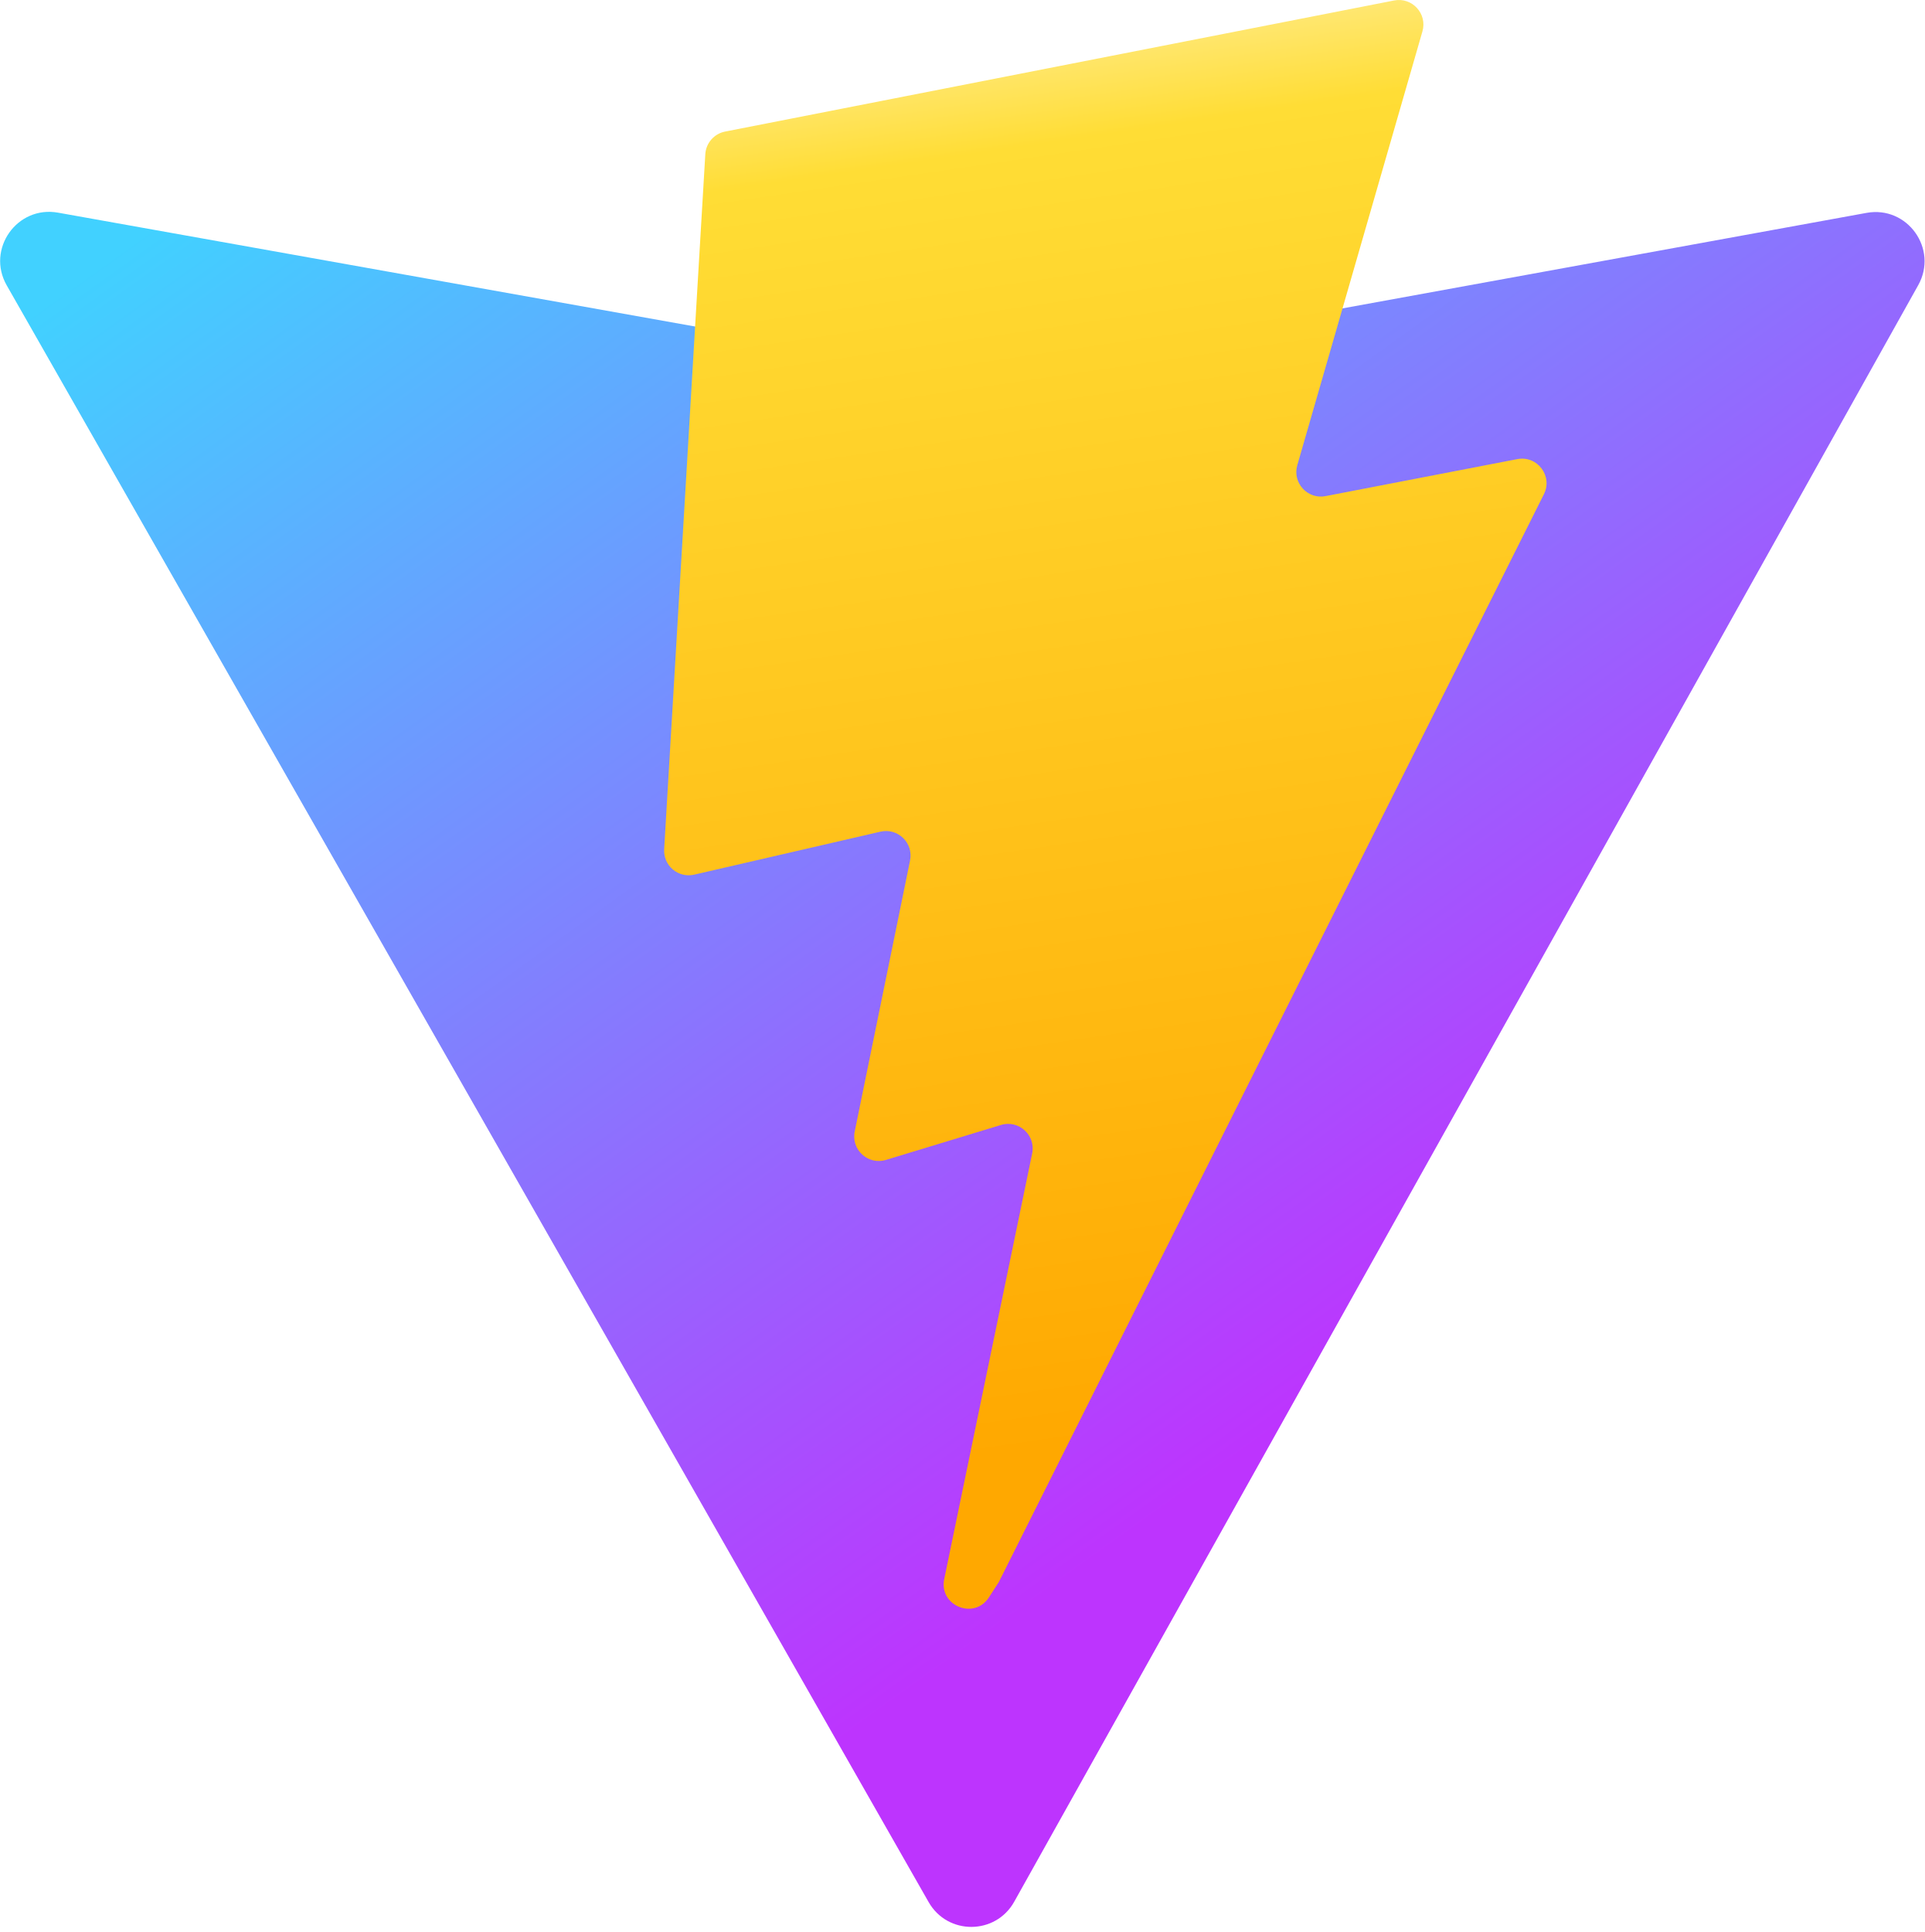
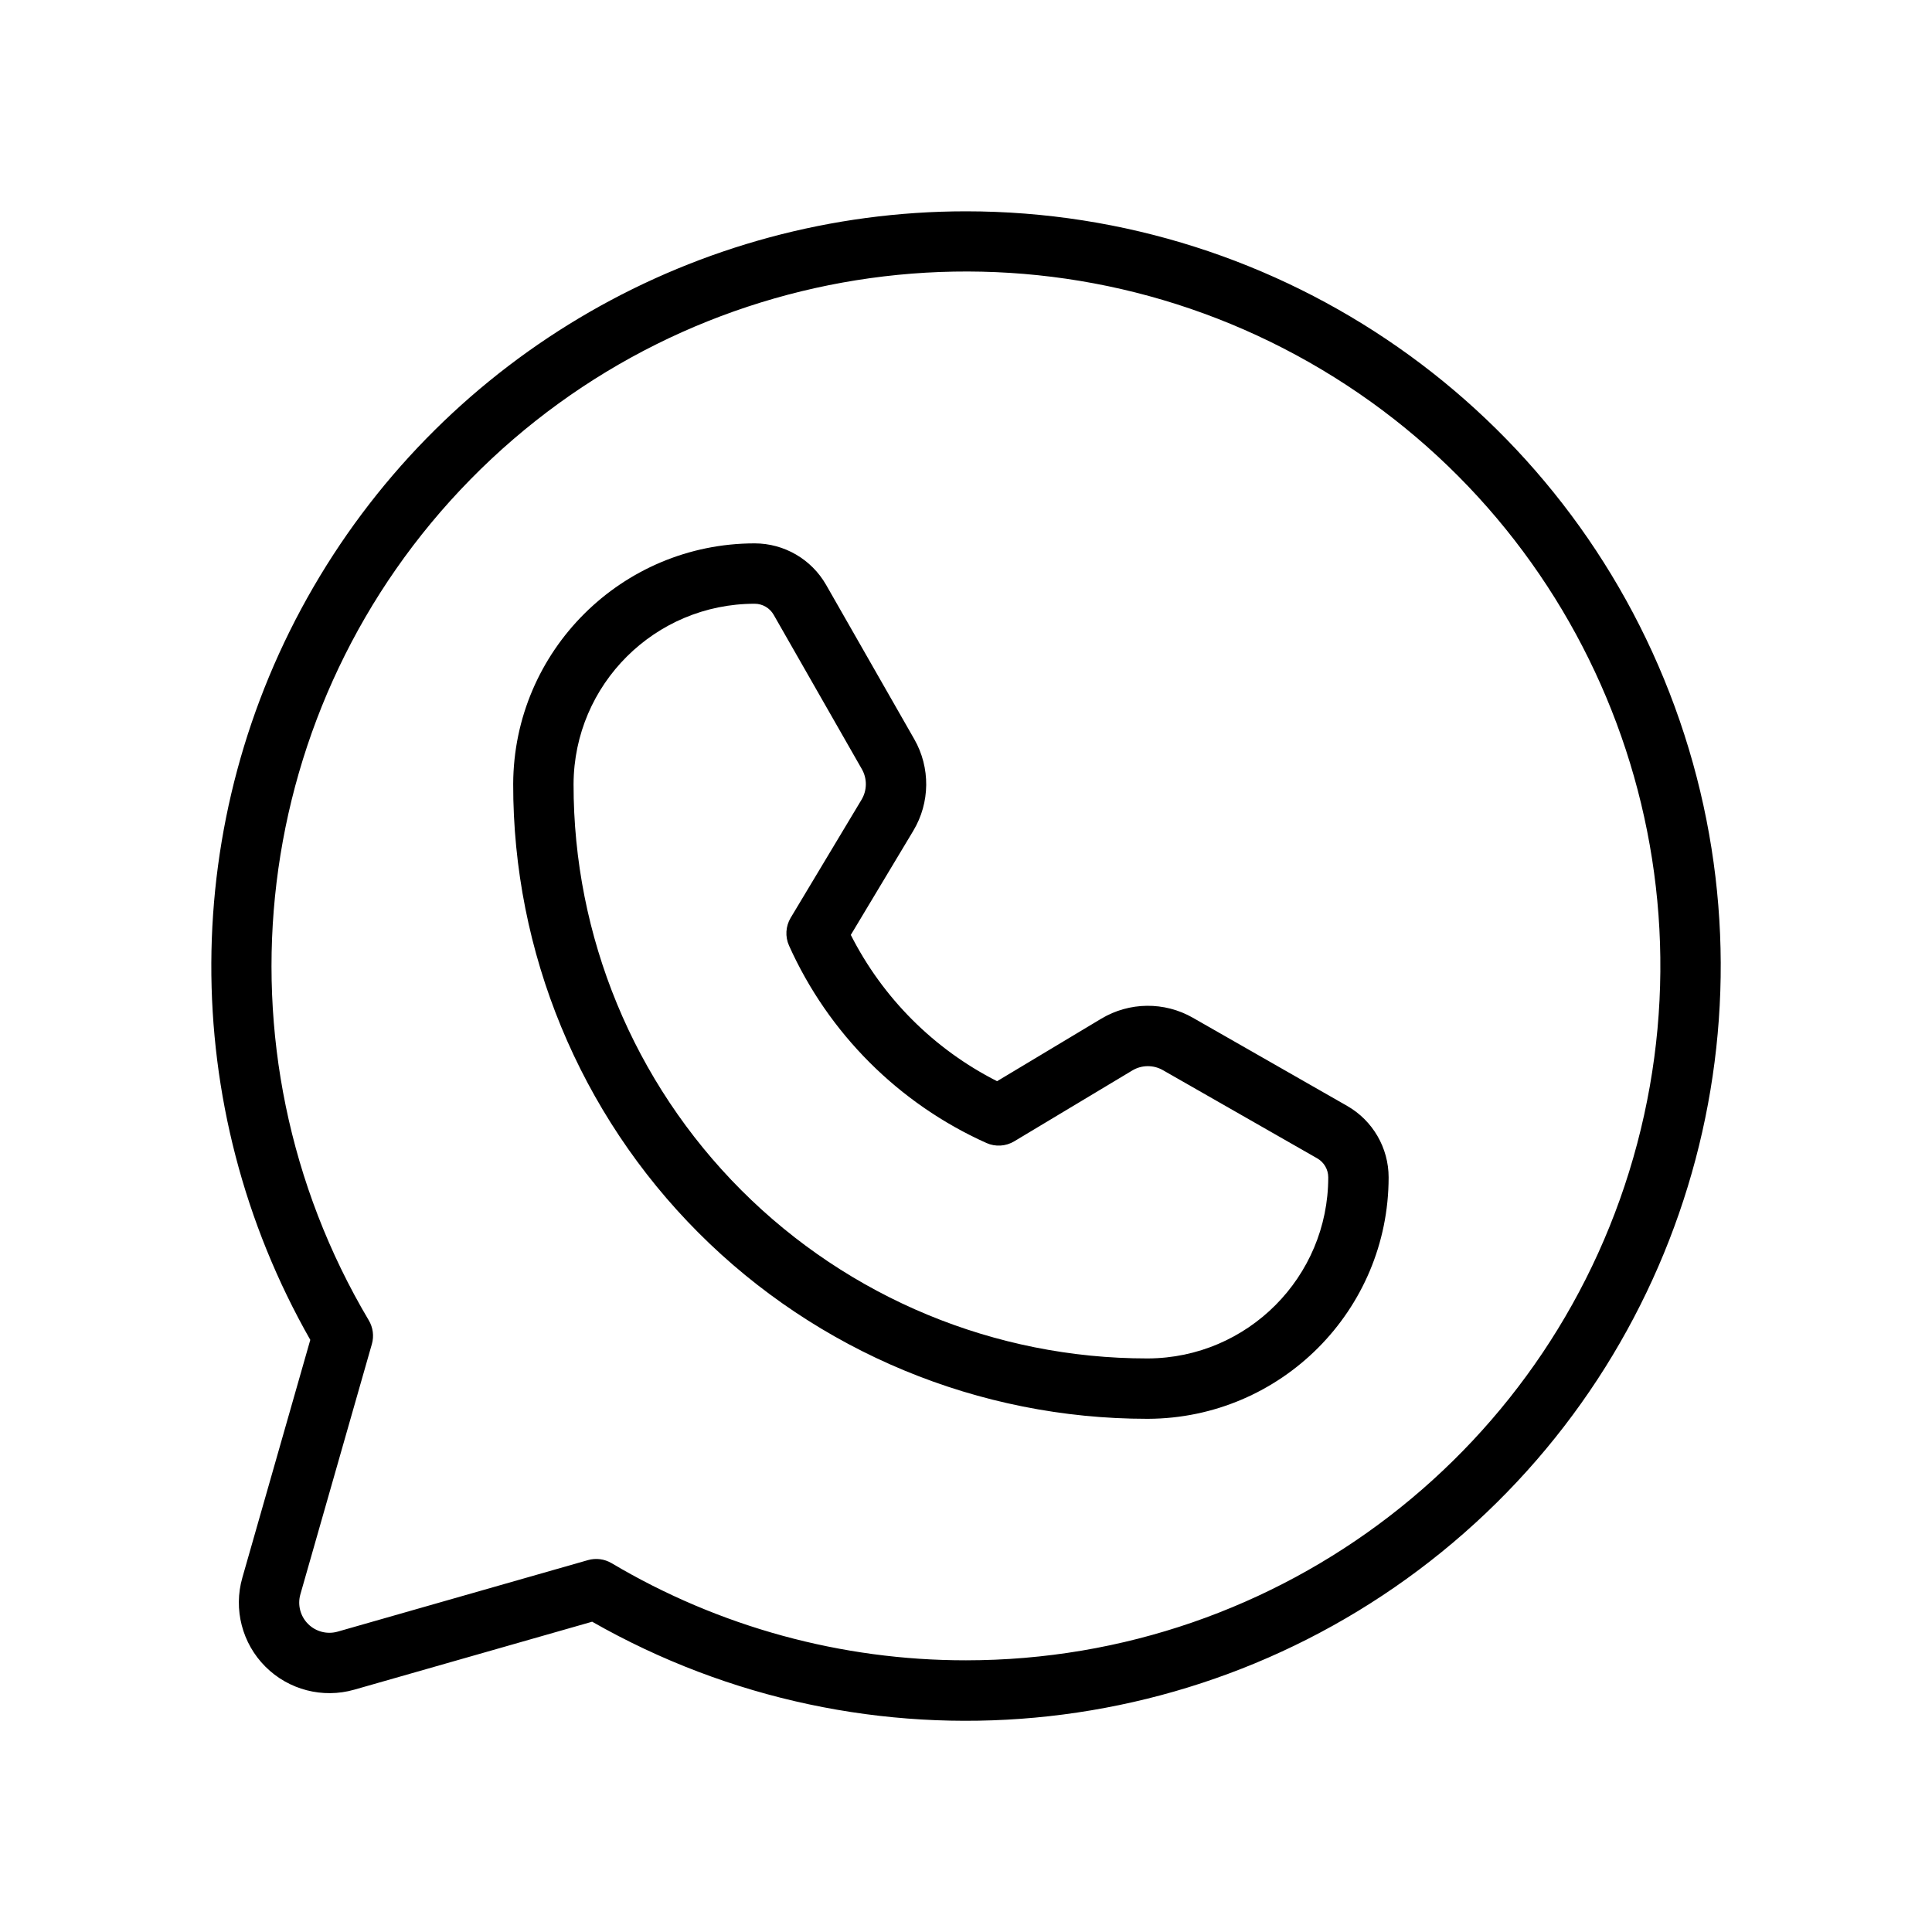
- <svg xmlns="http://www.w3.org/2000/svg" aria-hidden="true" role="img" class="iconify iconify--logos" width="31.88" height="32" preserveAspectRatio="xMidYMid meet" viewBox="0 0 256 257">
-   <defs>
-     <linearGradient id="IconifyId1813088fe1fbc01fb466" x1="-.828%" x2="57.636%" y1="7.652%" y2="78.411%">
-       <stop offset="0%" stop-color="#41D1FF" />
-       <stop offset="100%" stop-color="#BD34FE" />
-     </linearGradient>
-     <linearGradient id="IconifyId1813088fe1fbc01fb467" x1="43.376%" x2="50.316%" y1="2.242%" y2="89.03%">
-       <stop offset="0%" stop-color="#FFEA83" />
-       <stop offset="8.333%" stop-color="#FFDD35" />
-       <stop offset="100%" stop-color="#FFA800" />
-     </linearGradient>
-   </defs>
-   <path fill="url(#IconifyId1813088fe1fbc01fb466)" d="M255.153 37.938L134.897 252.976c-2.483 4.44-8.862 4.466-11.382.048L.875 37.958c-2.746-4.814 1.371-10.646 6.827-9.67l120.385 21.517a6.537 6.537 0 0 0 2.322-.004l117.867-21.483c5.438-.991 9.574 4.796 6.877 9.62Z" />
-   <path fill="url(#IconifyId1813088fe1fbc01fb467)" d="M185.432.063L96.44 17.501a3.268 3.268 0 0 0-2.634 3.014l-5.474 92.456a3.268 3.268 0 0 0 3.997 3.378l24.777-5.718c2.318-.535 4.413 1.507 3.936 3.838l-7.361 36.047c-.495 2.426 1.782 4.5 4.151 3.78l15.304-4.649c2.372-.72 4.652 1.36 4.15 3.788l-11.698 56.621c-.732 3.542 3.979 5.473 5.943 2.437l1.313-2.028l72.516-144.72c1.215-2.423-.88-5.186-3.54-4.672l-25.505 4.922c-2.396.462-4.435-1.77-3.759-4.114l16.646-57.705c.677-2.35-1.37-4.583-3.769-4.113Z" />
+ <svg xmlns="http://www.w3.org/2000/svg" fill="#000000" width="800px" height="800px" viewBox="0 0 256 256" id="Flat">
+   <path d="M128,28A100.026,100.026,0,0,0,41.115,177.539l-9.004,31.517a12,12,0,0,0,14.835,14.834l31.517-9.004A100.007,100.007,0,1,0,128,28Zm0,192a91.871,91.871,0,0,1-46.953-12.867,3.995,3.995,0,0,0-3.144-.408l-33.157,9.474a4,4,0,0,1-4.944-4.945l9.473-33.156a4.001,4.001,0,0,0-.408-3.144A92.011,92.011,0,1,1,128,220Zm50.511-73.457-20.459-11.691a12.011,12.011,0,0,0-12.127.129l-13.807,8.284a44.042,44.042,0,0,1-19.382-19.383l8.284-13.807a12.011,12.011,0,0,0,.129-12.127l-11.691-20.46A10.916,10.916,0,0,0,100,72a32.008,32.008,0,0,0-32,31.881A84.001,84.001,0,0,0,151.999,188h.12A32.008,32.008,0,0,0,184,156,10.913,10.913,0,0,0,178.512,146.543ZM152.108,180h-.108A76,76,0,0,1,76,103.893,23.997,23.997,0,0,1,100,80a2.9,2.9,0,0,1,2.512,1.457L114.203,101.918a4.004,4.004,0,0,1-.043,4.042l-9.389,15.648a3.999,3.999,0,0,0-.218,3.698,52.041,52.041,0,0,0,26.142,26.142,3.997,3.997,0,0,0,3.699-.219L150.04,141.841a4.006,4.006,0,0,1,4.043-.044l20.46,11.692A2.897,2.897,0,0,1,176,156,23.997,23.997,0,0,1,152.108,180Z" />
</svg>
